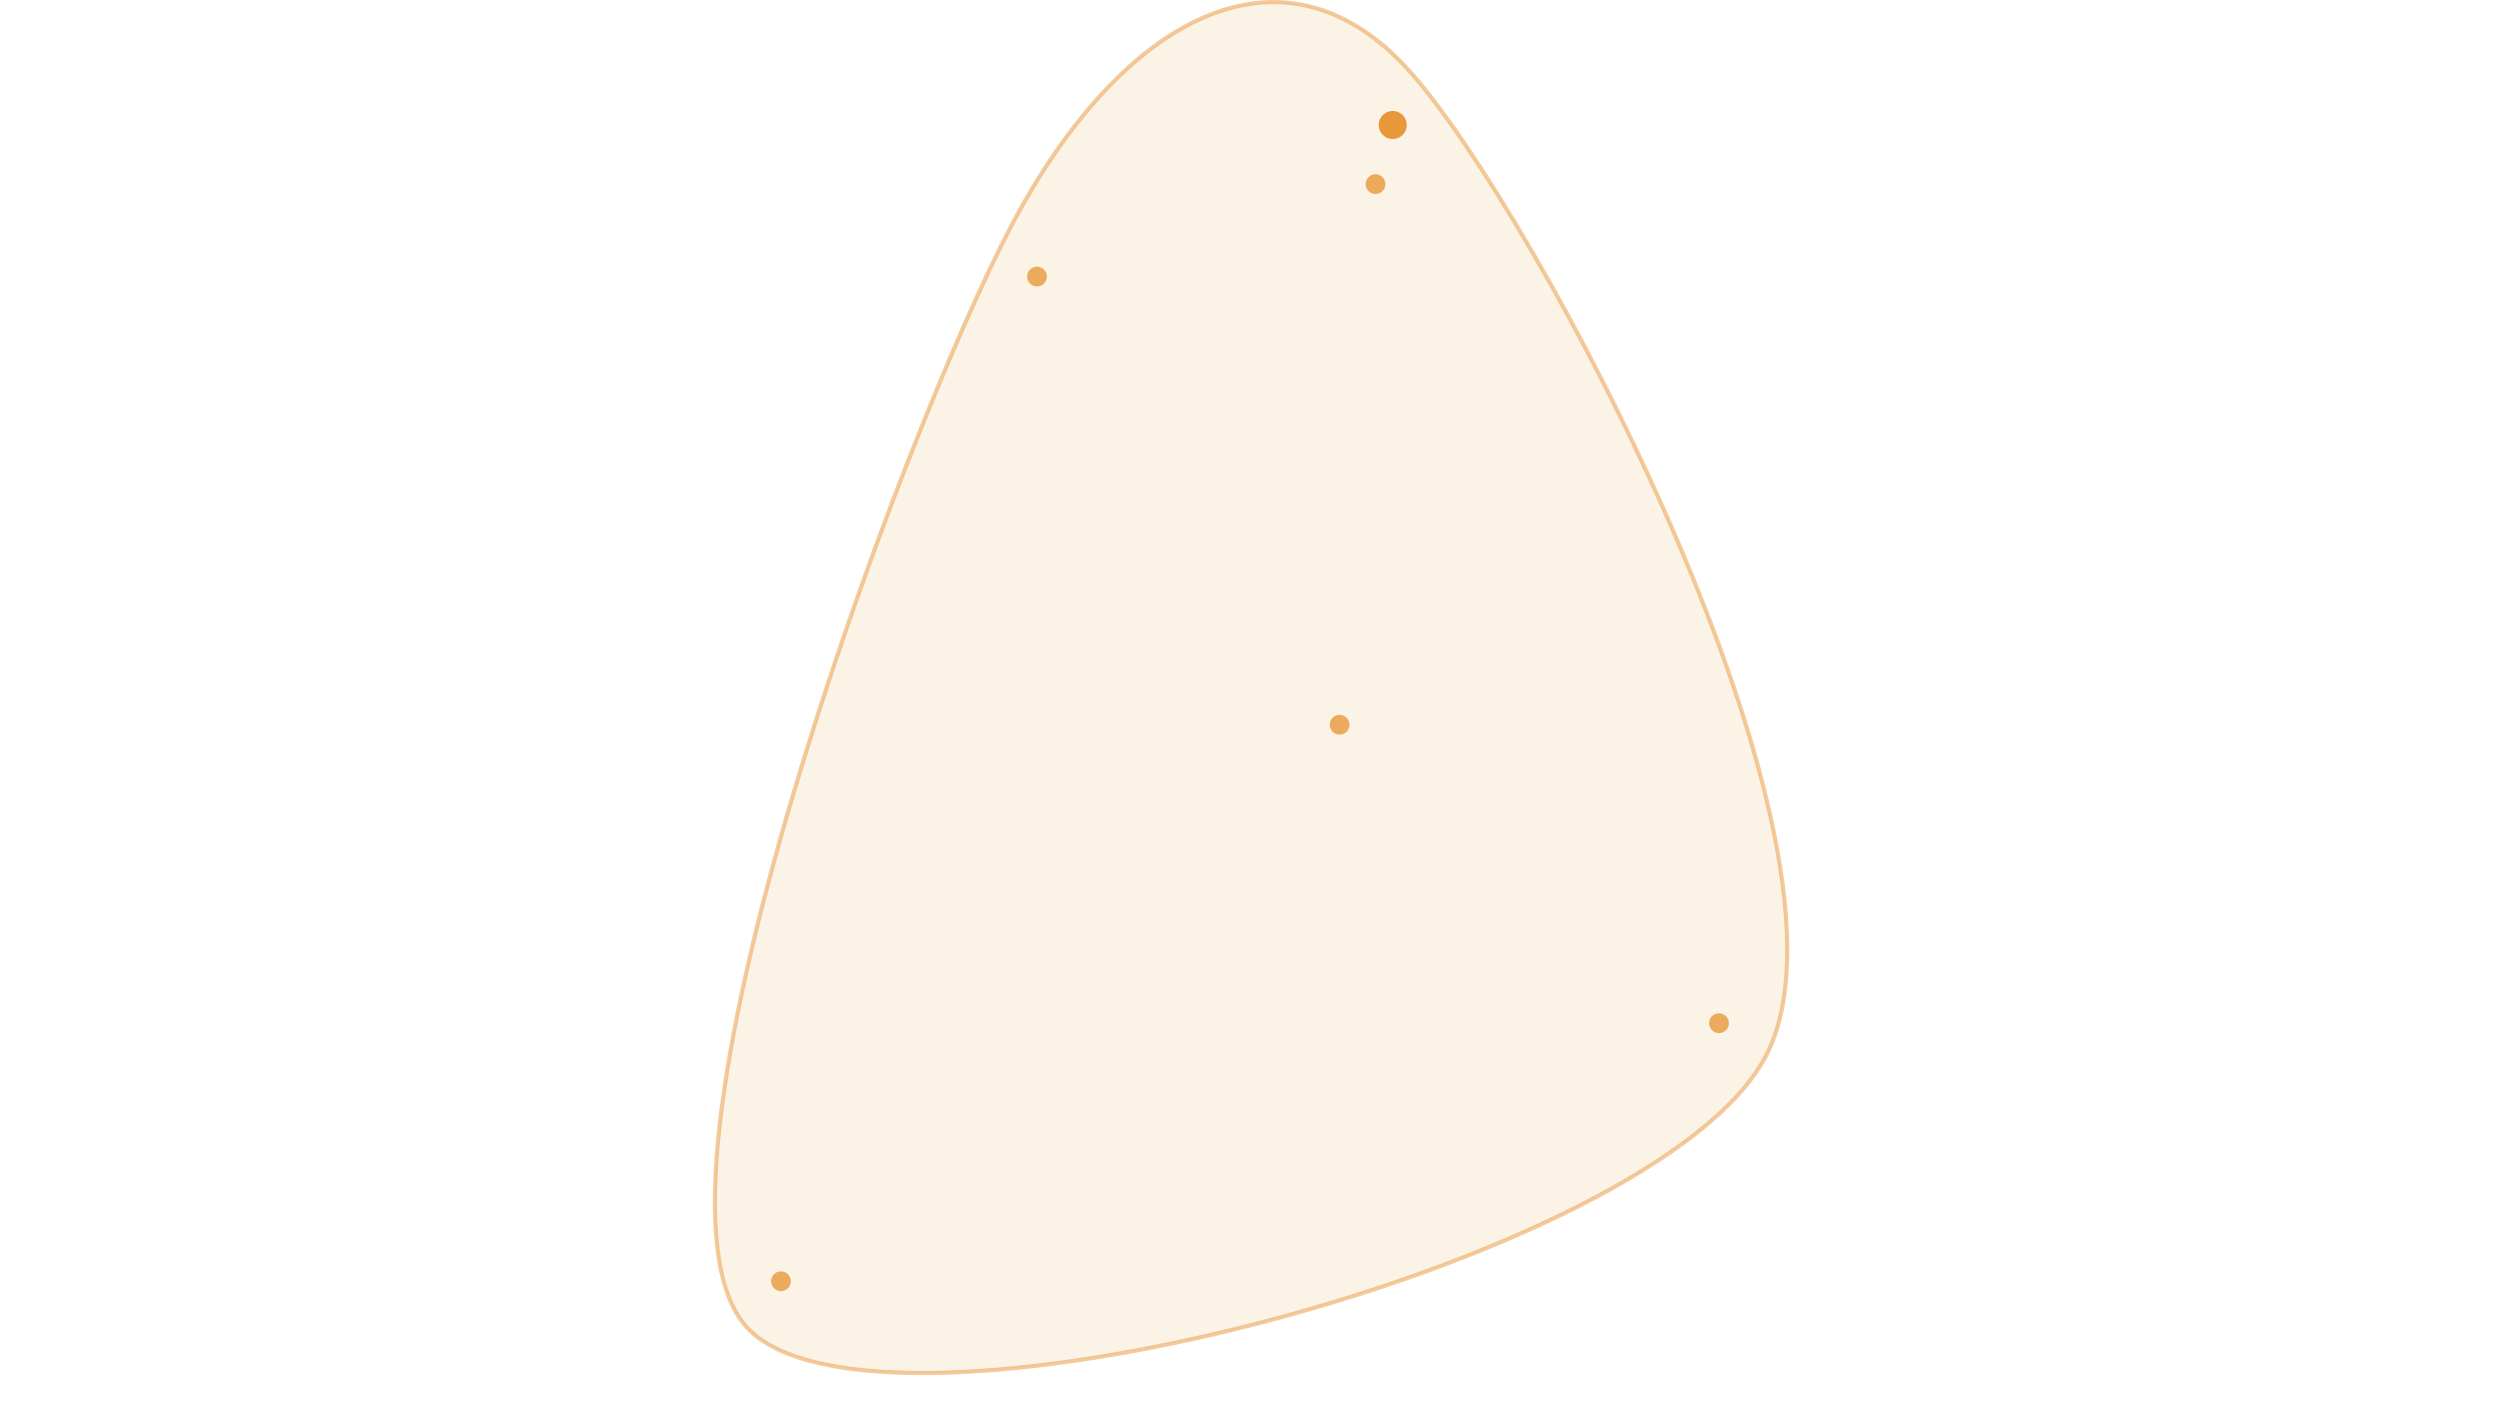
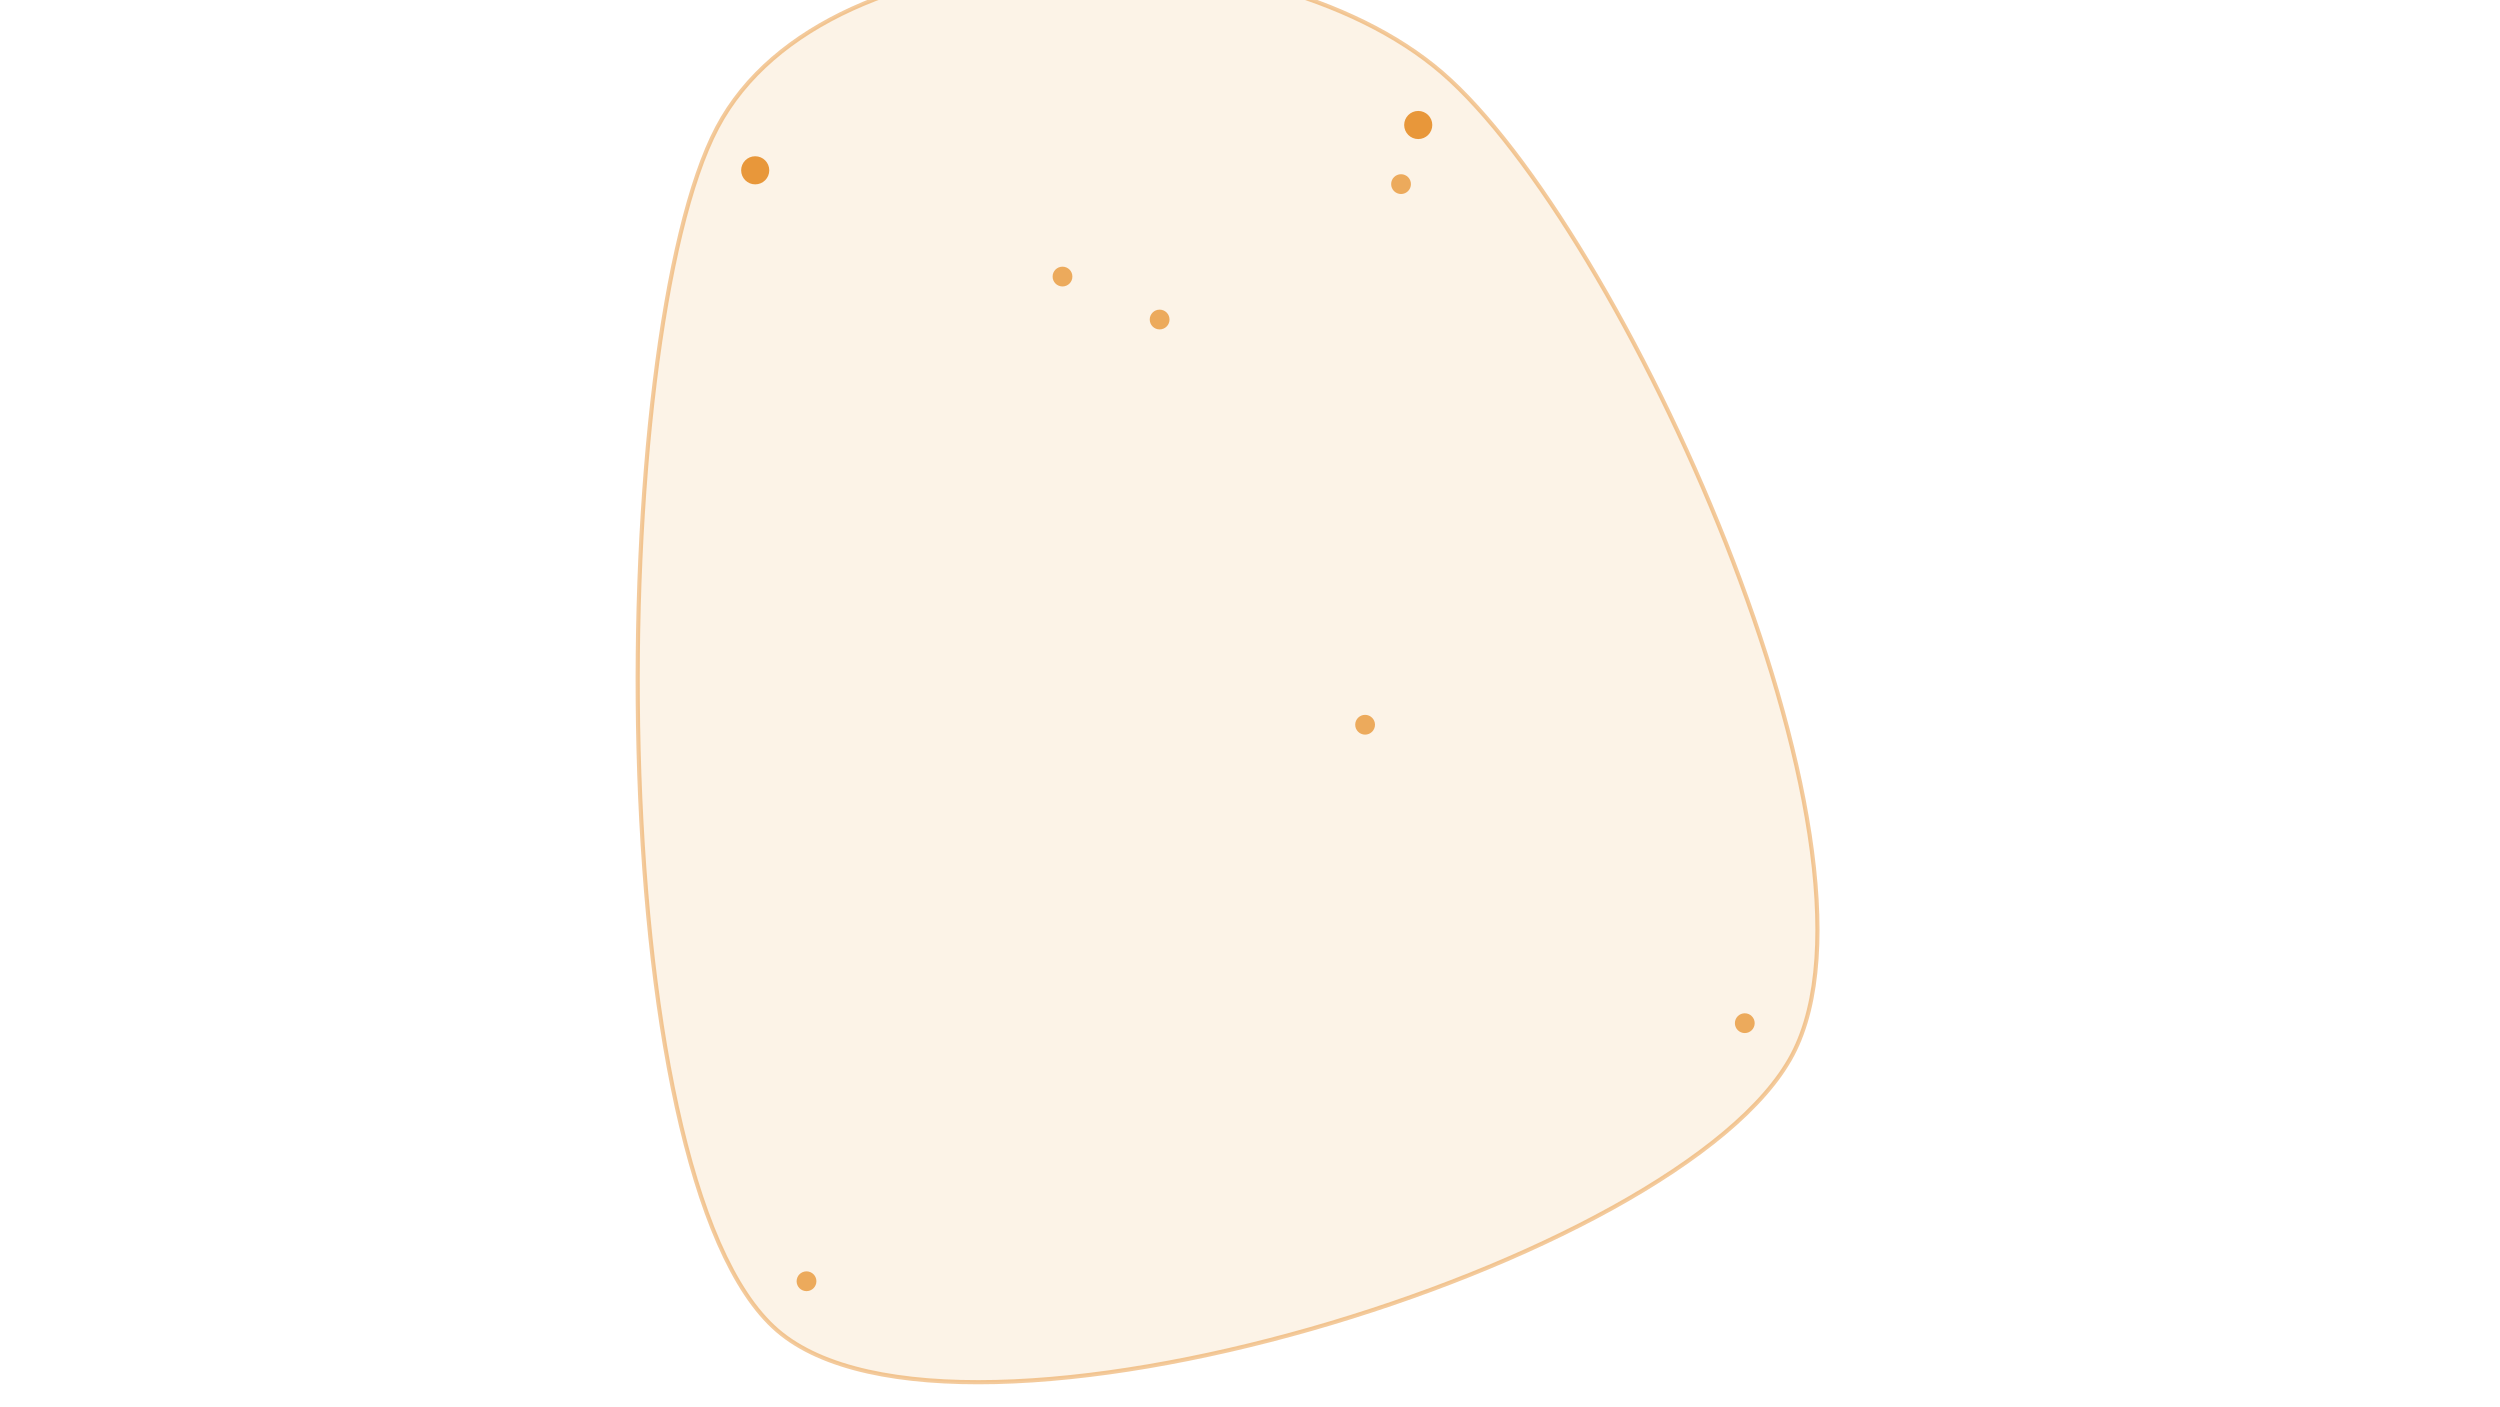
<svg xmlns="http://www.w3.org/2000/svg" viewBox="0 0 960 540" width="960" height="540" role="img" aria-labelledby="t d">
-   <path d="M286.7 509.6C238.5 456.4 346.1 166.9 388.5 86.4C430.9 6 492.7 -26.3 540.9 26.9C589.2 80.1 720.4 325.3 678 405.7C635.6 486.2 335 562.8 286.7 509.6Z" fill="#E8973A" fill-opacity=".12" stroke="#E8973A" stroke-opacity=".5" stroke-width="1.6" stroke-linejoin="round" />
-   <circle cx="398.2" cy="106.2" r="3.8" fill="#E8973A" fill-opacity=".8" />
-   <circle cx="534.8" cy="48" r="5.4" fill="#E8973A" />
-   <circle cx="528.2" cy="70.7" r="3.8" fill="#E8973A" fill-opacity=".8" />
-   <circle cx="299.9" cy="492" r="3.8" fill="#E8973A" fill-opacity=".8" />
-   <circle cx="660.1" cy="392.9" r="3.8" fill="#E8973A" fill-opacity=".8" />
-   <circle cx="514.4" cy="278.3" r="3.8" fill="#E8973A" fill-opacity=".8" />
+   <path d="M275.4 49C317.9 -31.5 484.9 -31.4 553.7 27.9C622.5 87.2 730.8 324.5 688.3 405C645.8 485.5 367.3 570.2 298.5 510.9C229.7 451.6 232.9 129.5 275.4 49Z" fill="#E8973A" fill-opacity=".12" stroke="#E8973A" stroke-opacity=".5" stroke-width="1.6" stroke-linejoin="round" />
+   <circle cx="408" cy="106.2" r="3.8" fill="#E8973A" fill-opacity=".8" />
+   <circle cx="544.6" cy="48" r="5.4" fill="#E8973A" />
+   <circle cx="538" cy="70.7" r="3.8" fill="#E8973A" fill-opacity=".8" />
+   <circle cx="309.7" cy="492" r="3.8" fill="#E8973A" fill-opacity=".8" />
+   <circle cx="670" cy="392.9" r="3.8" fill="#E8973A" fill-opacity=".8" />
+   <circle cx="524.2" cy="278.3" r="3.8" fill="#E8973A" fill-opacity=".8" />
+   <circle cx="290" cy="65.4" r="5.4" fill="#E8973A" />
+   <circle cx="445.3" cy="122.7" r="3.8" fill="#E8973A" fill-opacity=".8" />
</svg>
